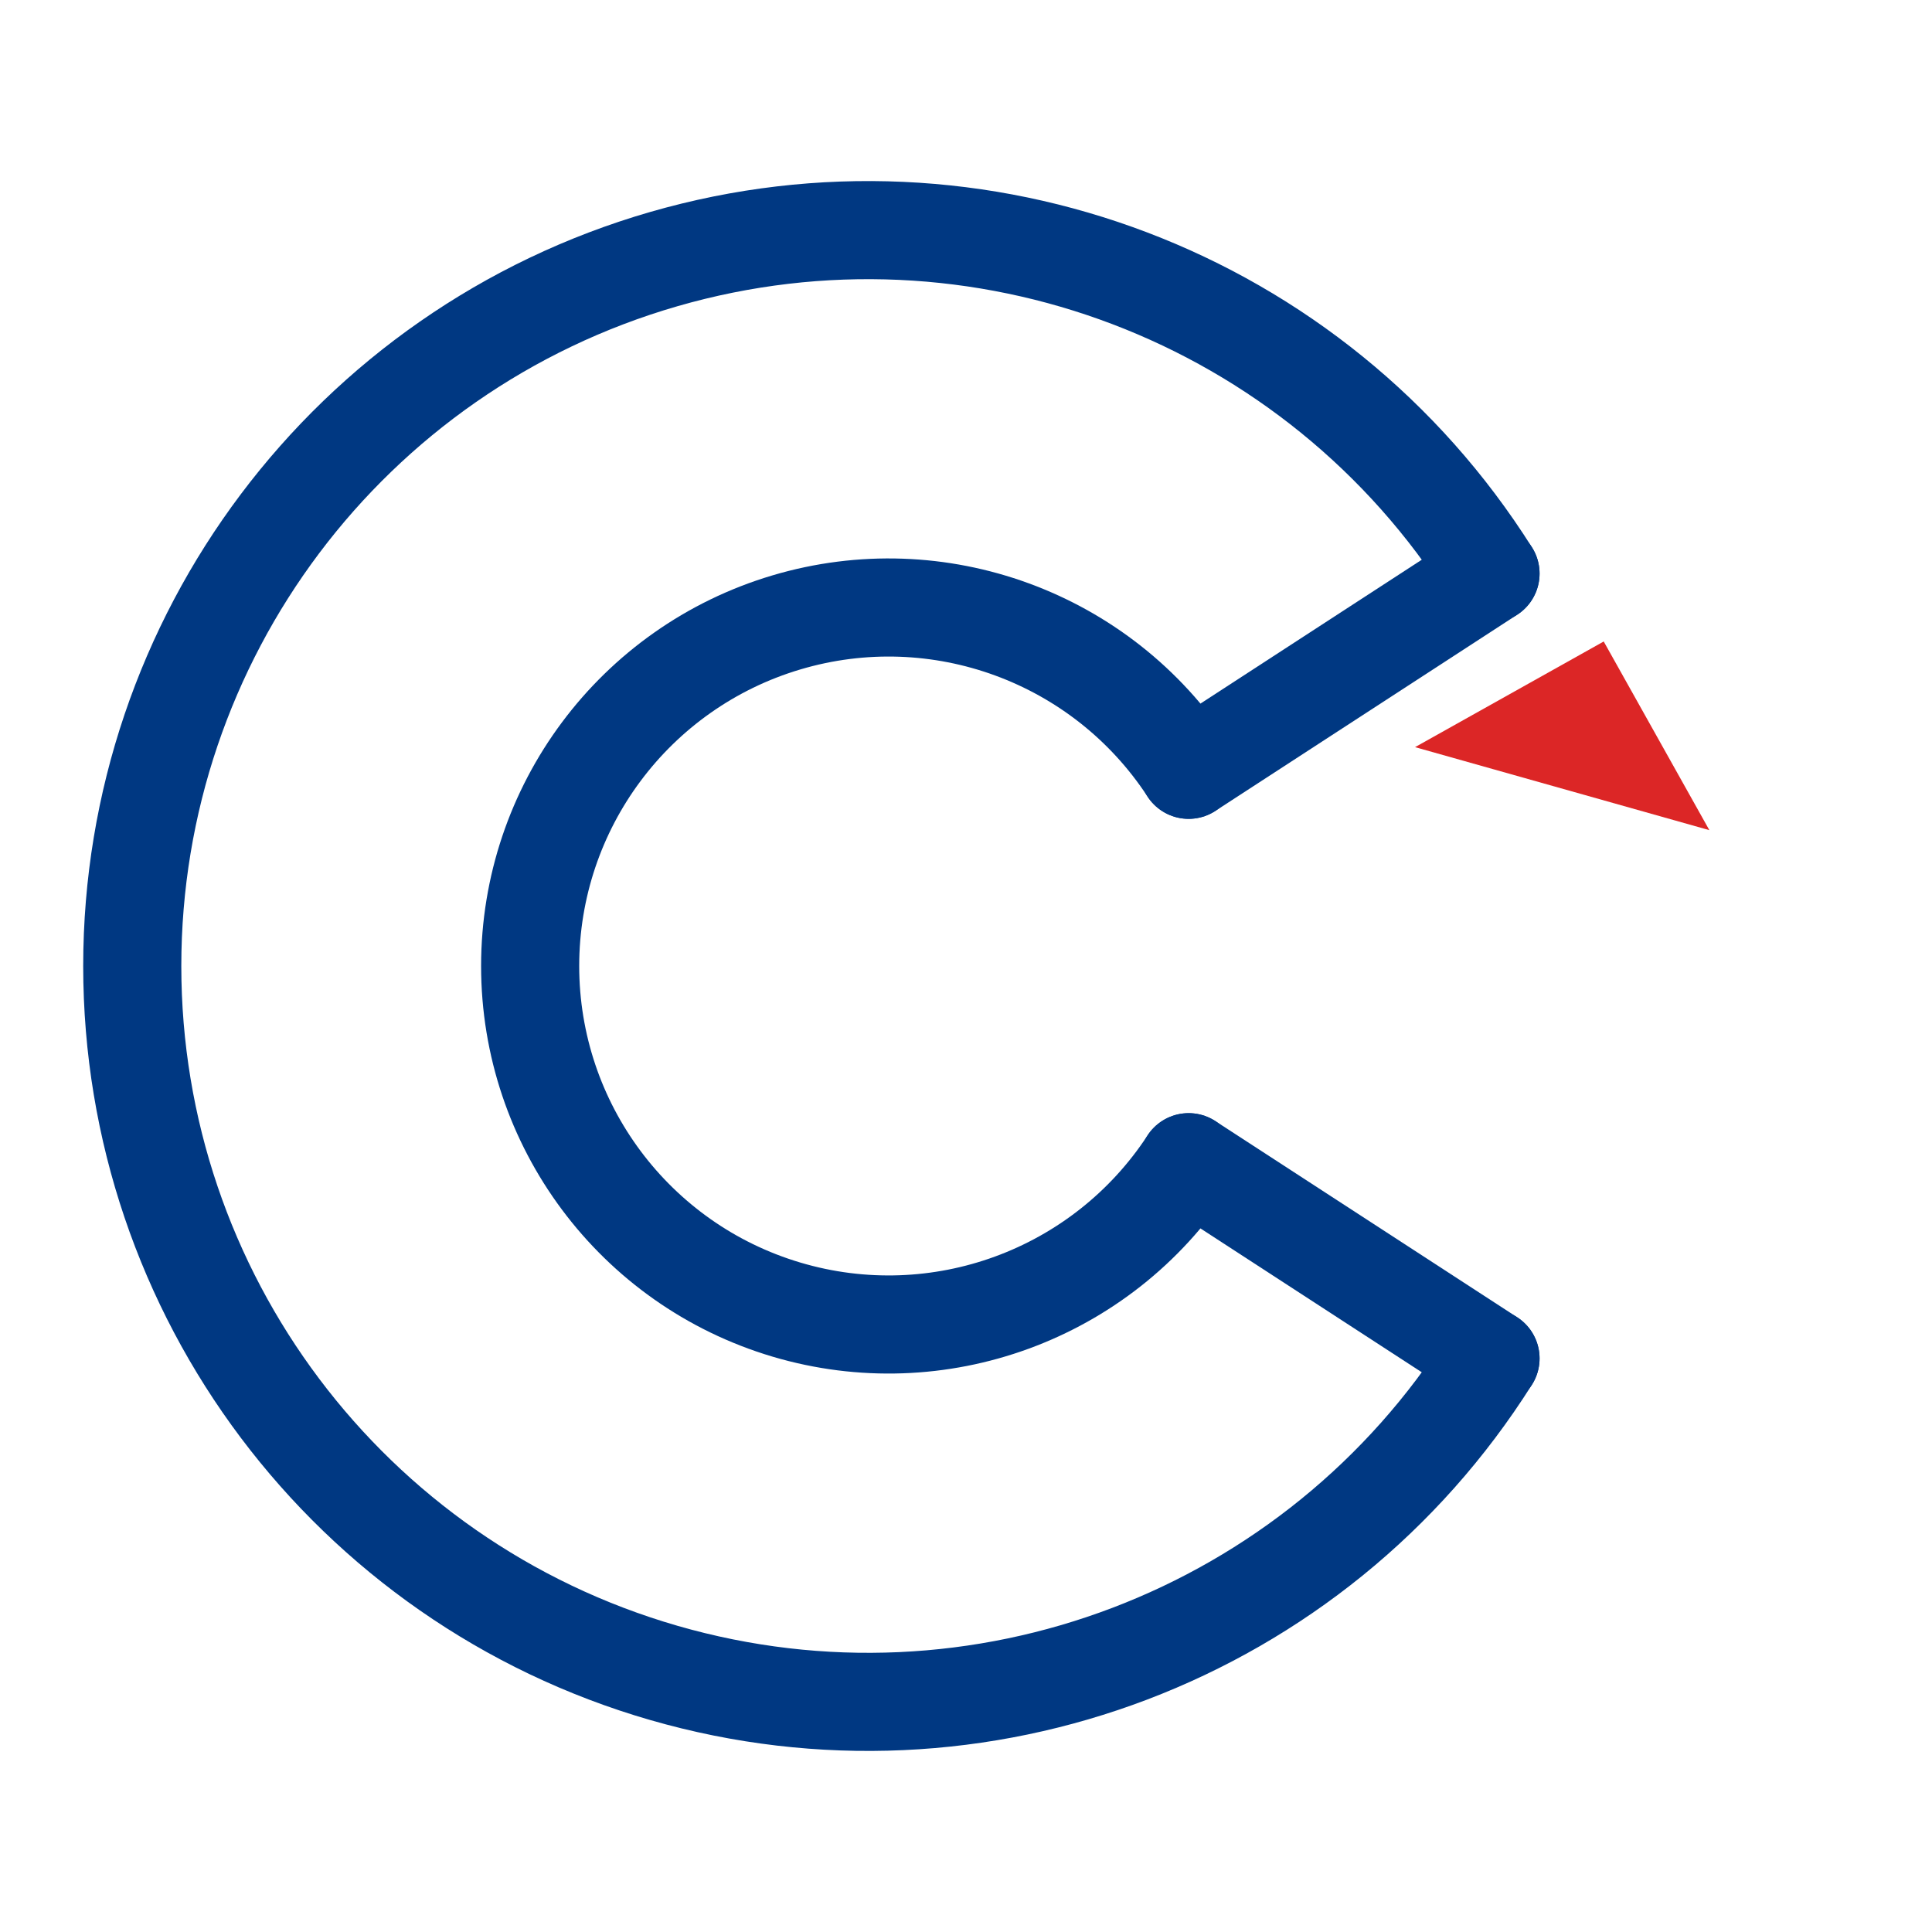
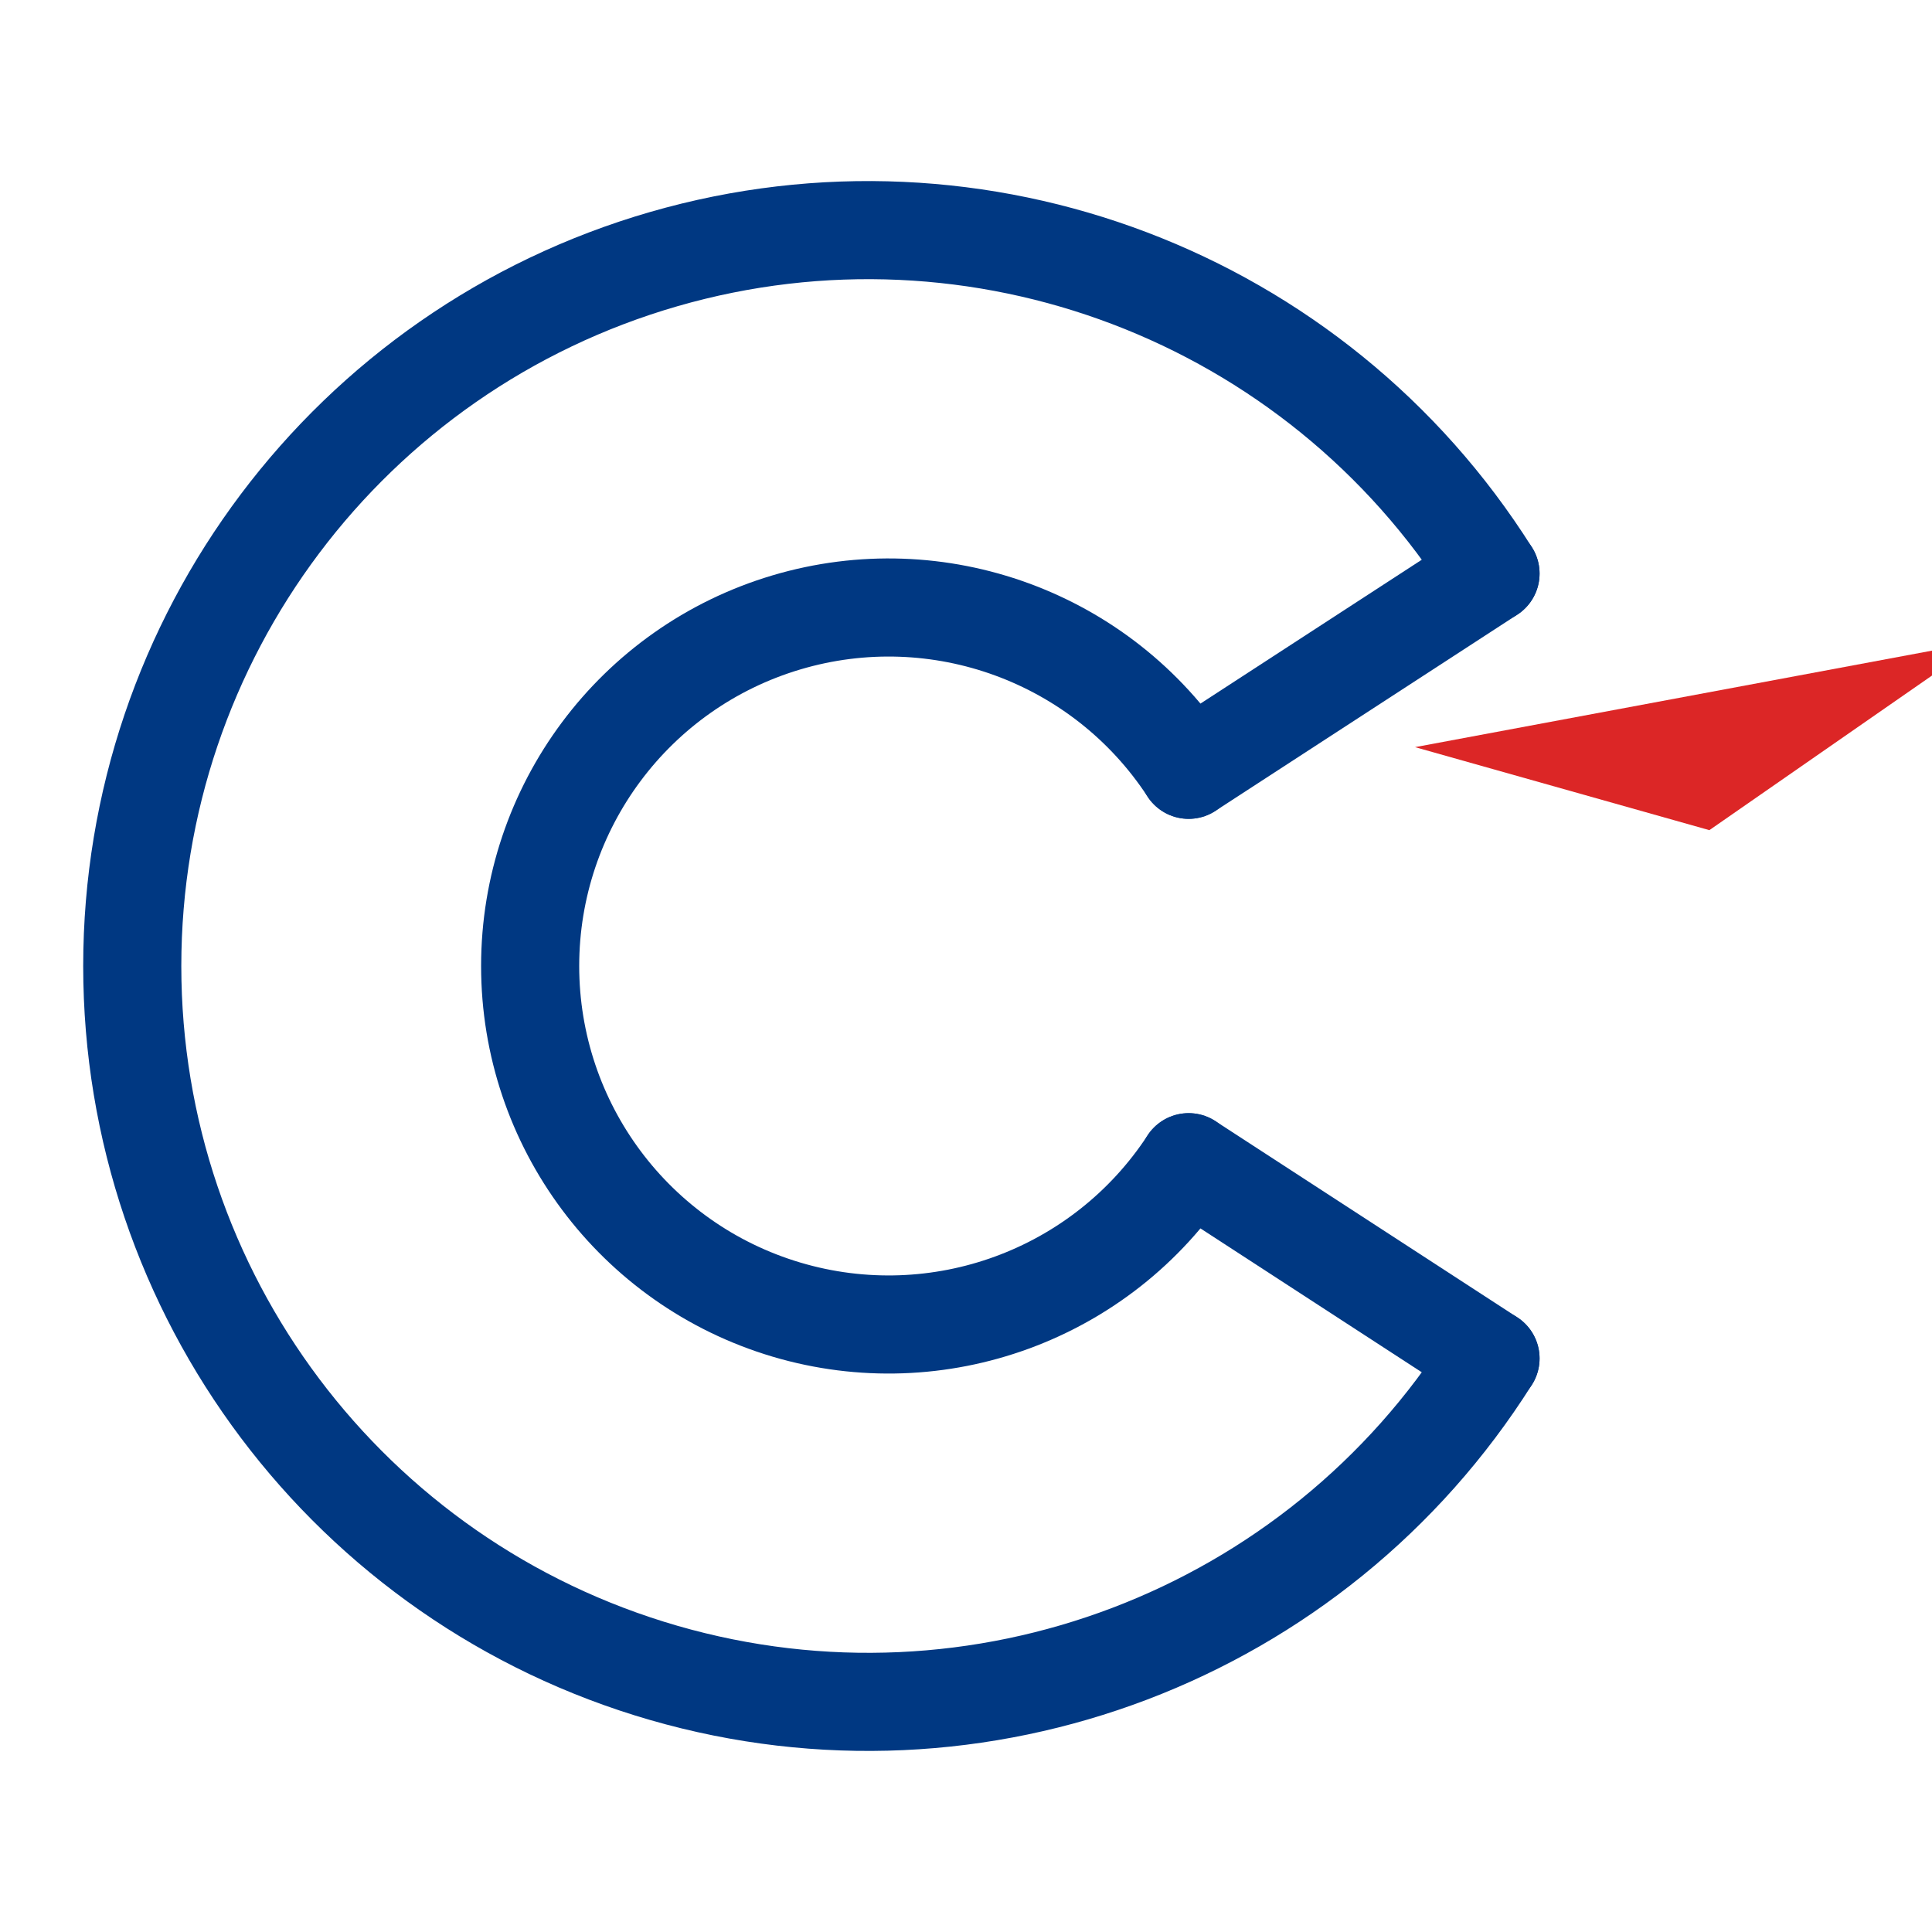
<svg xmlns="http://www.w3.org/2000/svg" viewBox="0 0 512 512" fill="none">
  <g stroke="#003882" stroke-width="26" stroke-linecap="round" stroke-linejoin="round" fill="none">
    <path d="M 395 152 A 195 195 0 1 0 395 360" />
    <path d="M 315 204 A 95 95 0 1 0 315 308" />
    <line x1="315" y1="204" x2="395" y2="152" />
    <line x1="315" y1="308" x2="395" y2="360" />
  </g>
-   <polygon points="425,170 453,220 375,198" fill="#DC2626" />
+   <polygon points="525,170 453,220 375,198" fill="#DC2626" />
</svg>
